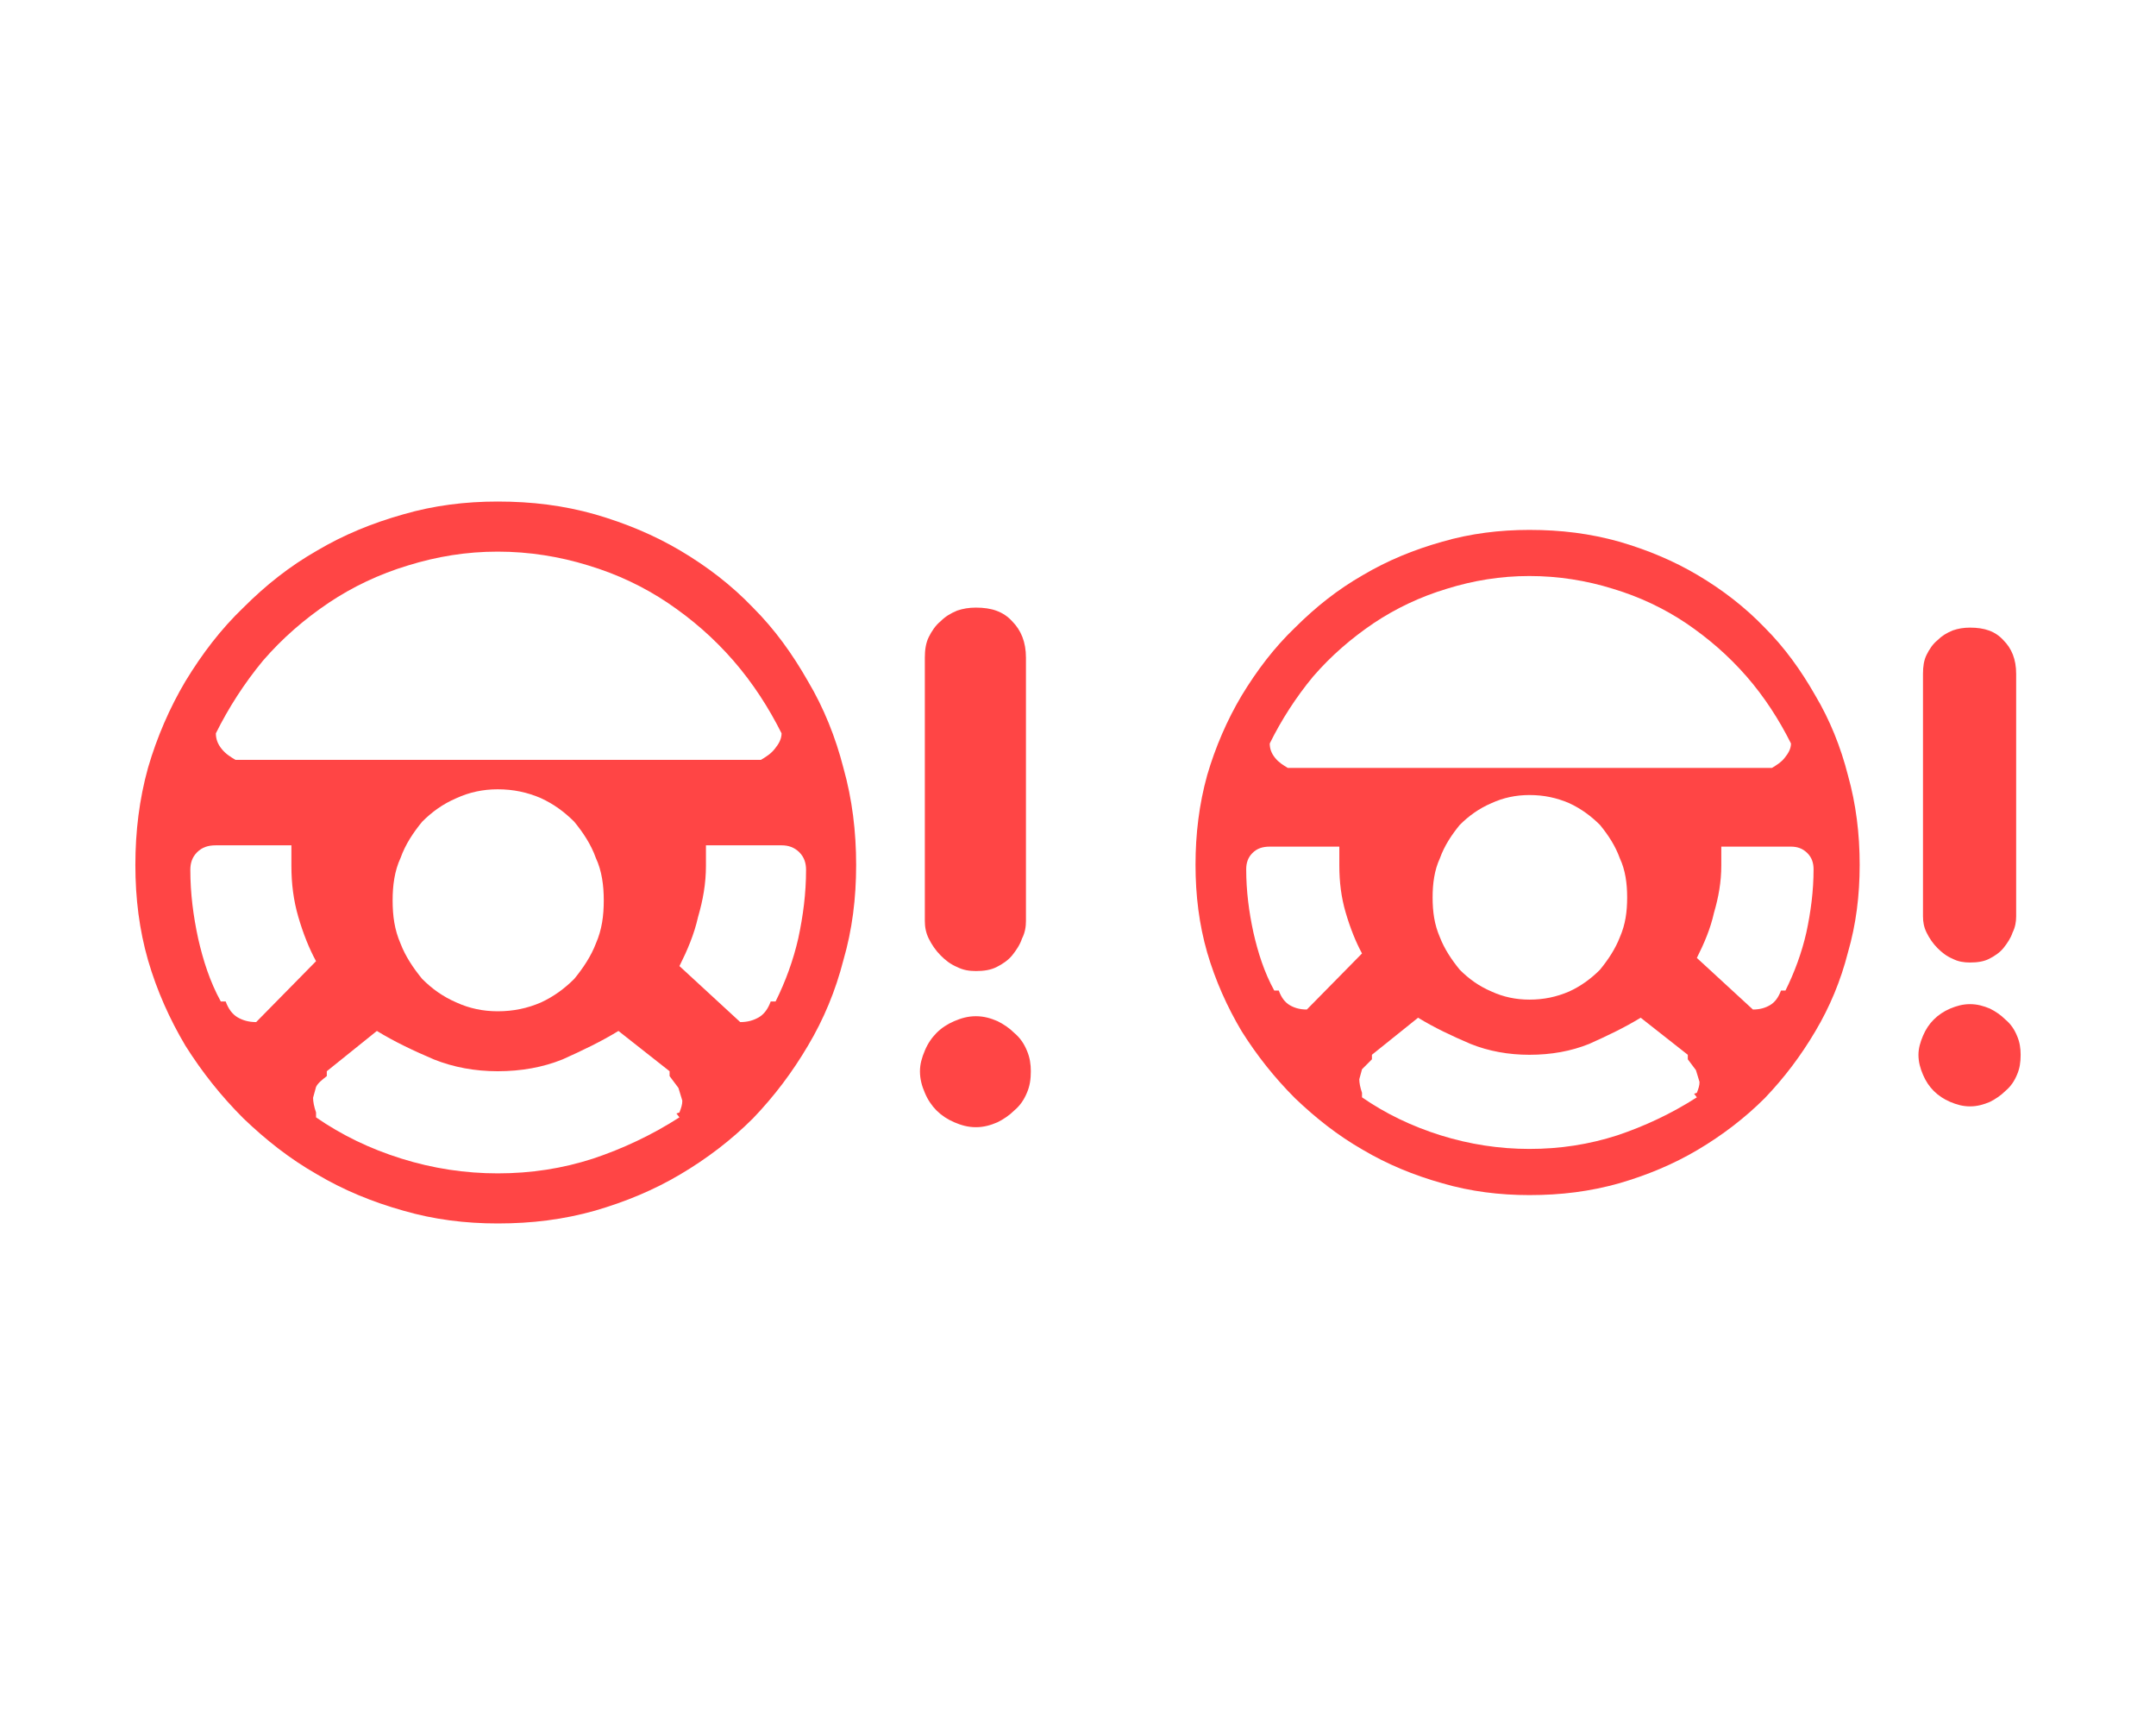
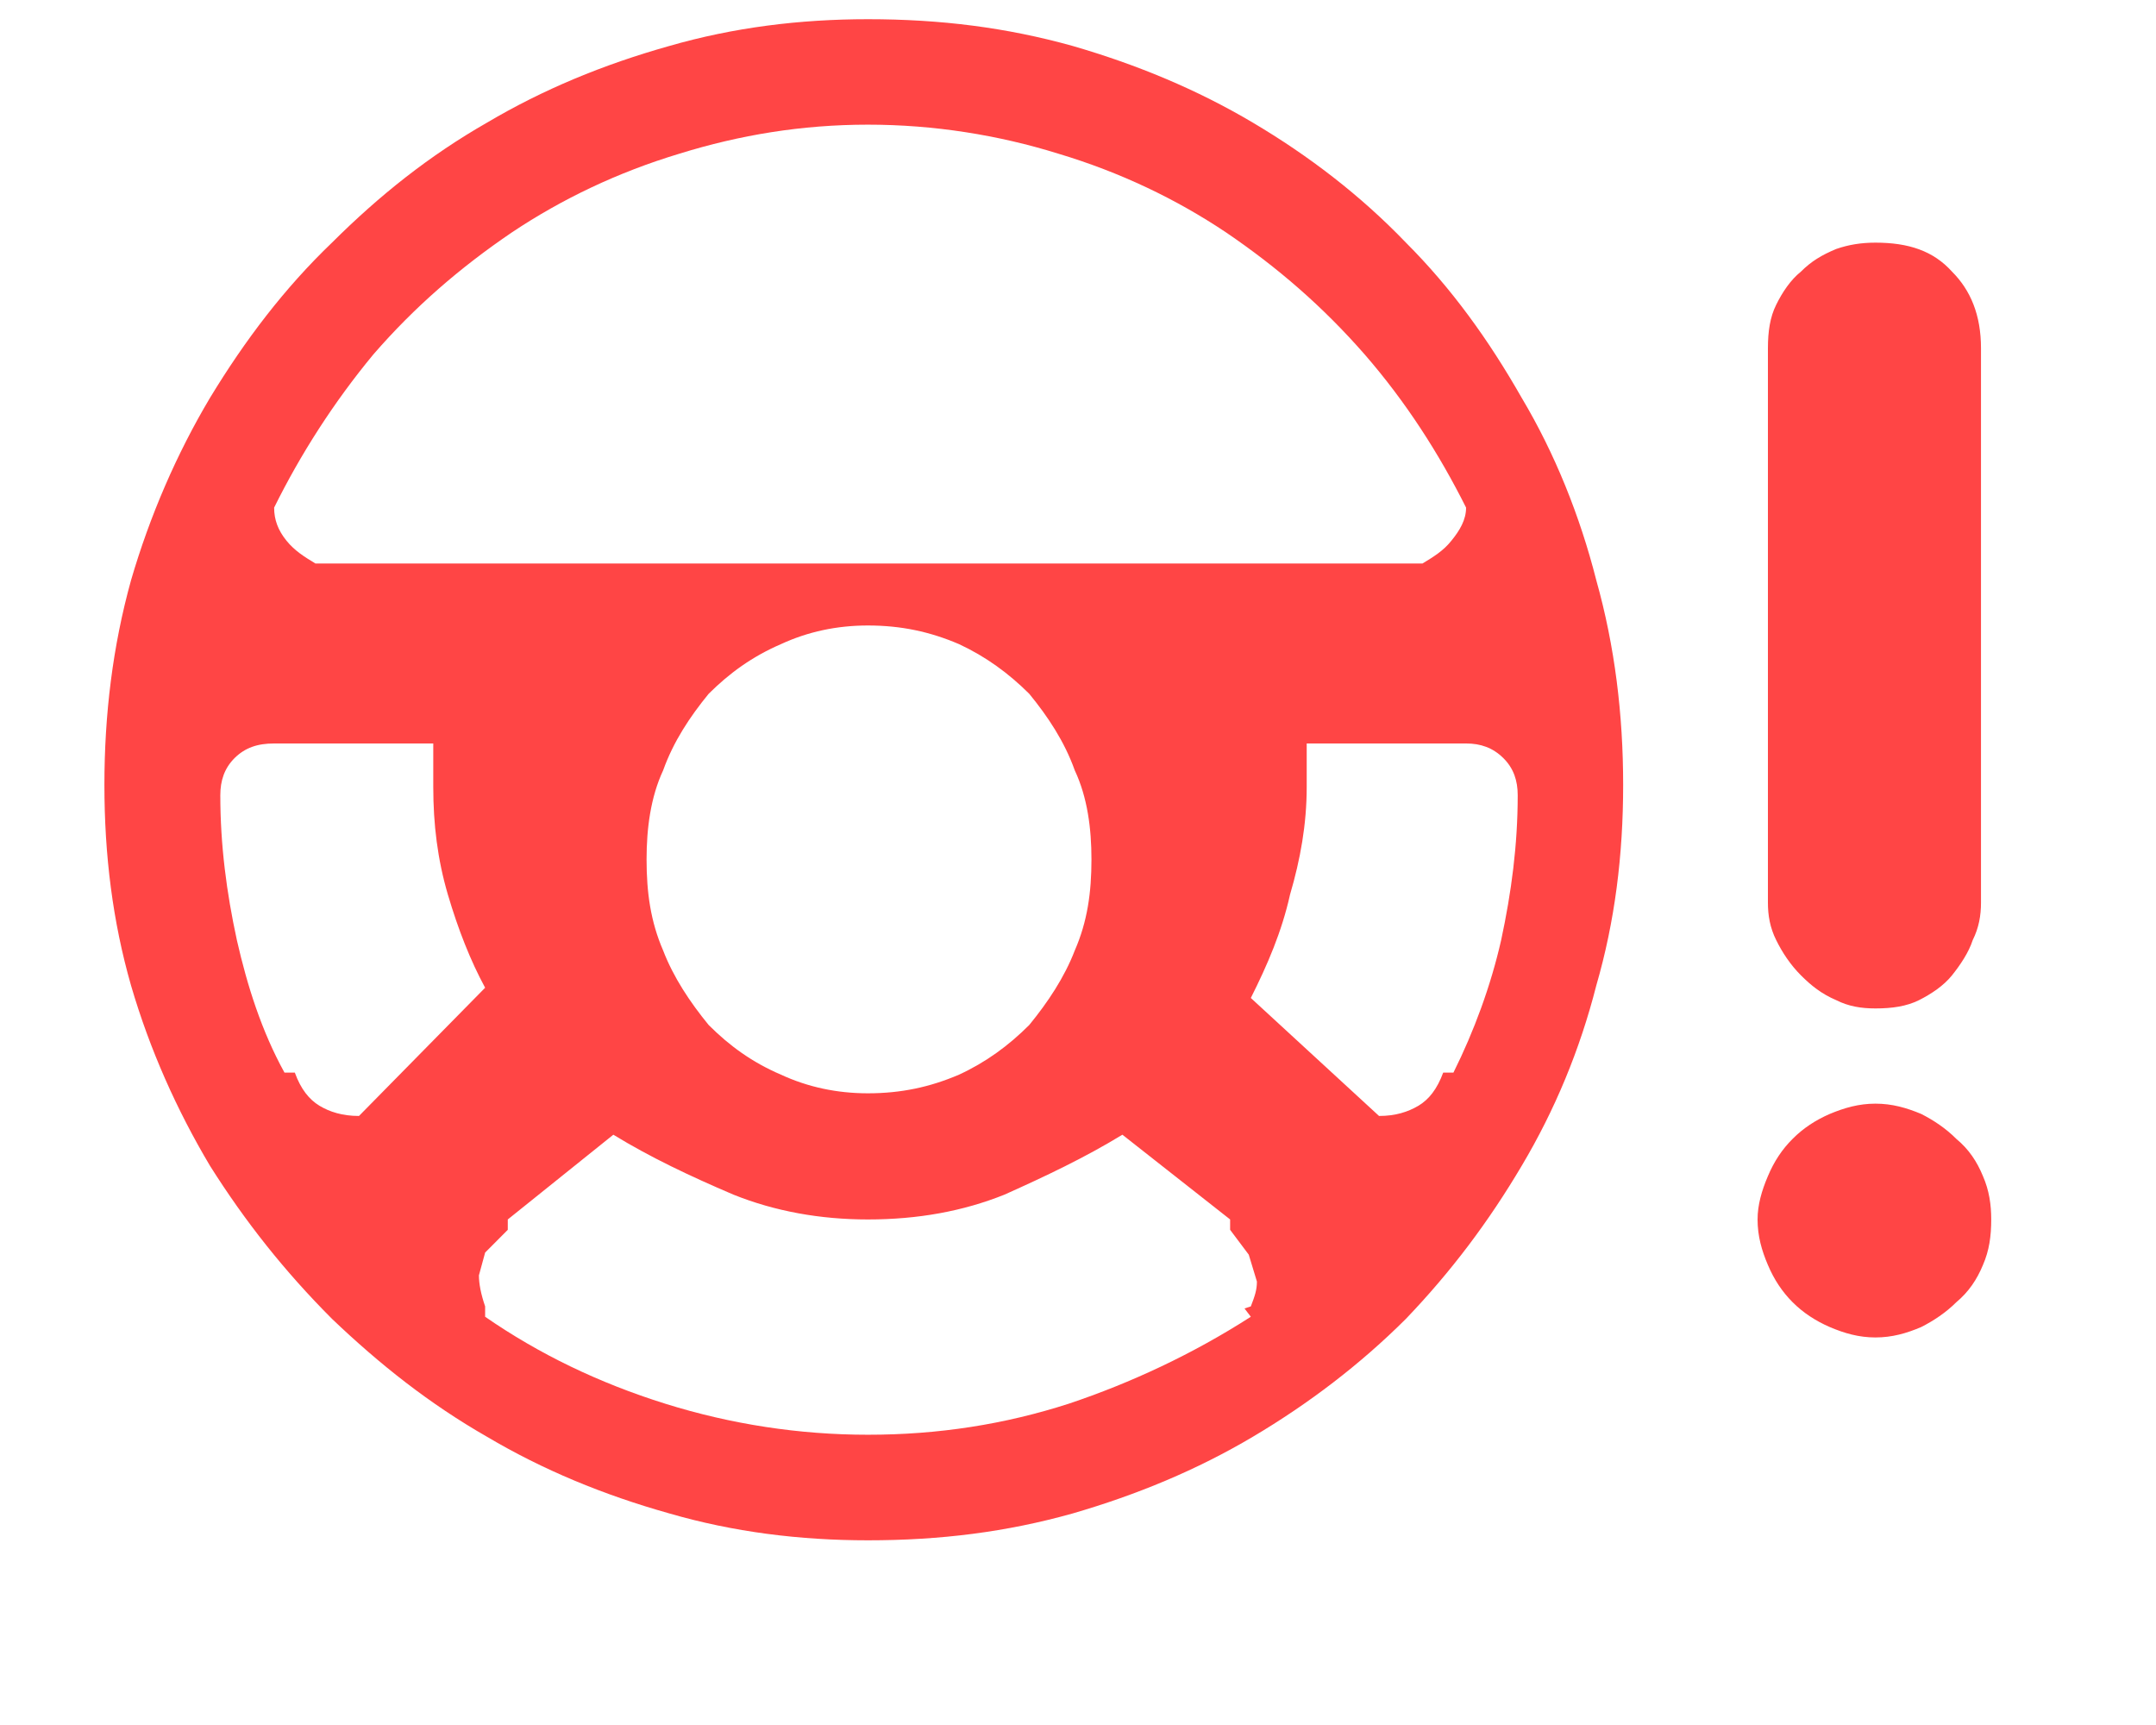
- <svg xmlns="http://www.w3.org/2000/svg" id="svg2550" height="80" width="100" version="1.1" fill="#ff4545">
-   <defs id="defs2553">
-     <clipPath id="clipPath2304" clipPathUnits="userSpaceOnUse">
-       <path id="path2306" d="m 364.48,218.152 19.373,0 0,18.358 -19.373,0 0,-18.358 z" />
-     </clipPath>
-     <clipPath id="clipPath356" clipPathUnits="userSpaceOnUse">
-       <path id="path358" d="m 30.757,108.259 17.852,0 0,17.851 -17.852,0 0,-17.851 z" />
-     </clipPath>
-   </defs>
-   <g transform="matrix(1.167454,0,0,1.167454,140.1911,-17.51505)" id="g3389">
-     <g transform="matrix(1.997763,0,0,-1.997763,-135.4431,284.0021)" id="g352">
-       <g id="g354" clip-path="url(#clipPath356)">
-         <g id="g360" transform="translate(45.931,113.2803)">
-           <path d="m 0,0 c 0.053,-0.126 0.125,-0.234 0.215,-0.324 0.09,-0.09 0.199,-0.162 0.324,-0.216 0.127,-0.054 0.252,-0.09 0.396,-0.09 0.145,0 0.27,0.036 0.397,0.09 0.107,0.054 0.216,0.126 0.306,0.216 C 1.746,-0.234 1.818,-0.126 1.87,0 1.925,0.126 1.942,0.252 1.942,0.396 1.942,0.522 1.925,0.647 1.87,0.773 1.818,0.9 1.746,1.008 1.638,1.097 1.548,1.188 1.439,1.26 1.332,1.314 1.205,1.367 1.08,1.403 0.935,1.403 0.791,1.403 0.666,1.367 0.539,1.314 0.414,1.26 0.305,1.188 0.215,1.097 0.125,1.008 0.053,0.9 0,0.773 -0.054,0.647 -0.09,0.522 -0.09,0.396 -0.09,0.252 -0.054,0.126 0,0 M 1.853,3.149 C 1.853,3.041 1.835,2.933 1.781,2.825 1.746,2.717 1.673,2.609 1.601,2.519 1.529,2.429 1.421,2.357 1.314,2.303 1.205,2.249 1.08,2.231 0.935,2.231 0.81,2.231 0.701,2.249 0.594,2.303 0.467,2.357 0.377,2.429 0.287,2.519 0.197,2.609 0.125,2.717 0.072,2.825 0.018,2.933 0,3.041 0,3.149 l 0,4.823 c 0,0.144 0.018,0.27 0.072,0.378 0.053,0.108 0.125,0.216 0.215,0.288 0.09,0.09 0.18,0.144 0.307,0.197 C 0.701,8.872 0.81,8.89 0.935,8.89 1.224,8.89 1.439,8.818 1.601,8.638 1.763,8.476 1.853,8.26 1.853,7.972 l 0,-4.823 z M -6.045,-2.16 c 0.558,0.162 1.079,0.378 1.565,0.666 0.486,0.288 0.935,0.63 1.332,1.026 0.396,0.414 0.72,0.846 1.007,1.331 0.289,0.486 0.506,1.009 0.648,1.566 0.162,0.558 0.234,1.134 0.234,1.746 0,0.611 -0.072,1.205 -0.234,1.781 -0.142,0.558 -0.359,1.099 -0.648,1.584 -0.287,0.504 -0.611,0.954 -1.007,1.35 -0.397,0.413 -0.846,0.756 -1.332,1.044 -0.486,0.288 -1.007,0.504 -1.565,0.666 -0.576,0.161 -1.152,0.233 -1.782,0.233 -0.594,0 -1.17,-0.072 -1.728,-0.233 -0.576,-0.162 -1.097,-0.378 -1.584,-0.666 -0.503,-0.288 -0.934,-0.631 -1.349,-1.044 -0.413,-0.396 -0.755,-0.846 -1.061,-1.35 -0.289,-0.485 -0.523,-1.026 -0.686,-1.584 -0.16,-0.576 -0.232,-1.17 -0.232,-1.781 0,-0.612 0.072,-1.188 0.232,-1.746 0.163,-0.557 0.397,-1.08 0.686,-1.566 0.306,-0.485 0.648,-0.917 1.061,-1.331 0.415,-0.396 0.846,-0.738 1.349,-1.026 0.487,-0.288 1.008,-0.504 1.584,-0.666 0.558,-0.162 1.134,-0.234 1.728,-0.234 0.63,0 1.206,0.072 1.782,0.234 m -0.99,7.559 c 0.234,-0.109 0.431,-0.253 0.611,-0.432 0.162,-0.198 0.306,-0.414 0.396,-0.666 0.11,-0.234 0.145,-0.505 0.145,-0.774 0,-0.288 -0.035,-0.54 -0.145,-0.792 C -6.118,2.501 -6.262,2.285 -6.424,2.087 -6.604,1.907 -6.801,1.763 -7.035,1.655 -7.287,1.547 -7.539,1.493 -7.827,1.493 c -0.27,0 -0.522,0.054 -0.756,0.162 -0.252,0.108 -0.449,0.252 -0.629,0.432 -0.162,0.198 -0.306,0.414 -0.396,0.648 -0.109,0.252 -0.144,0.504 -0.144,0.792 0,0.269 0.035,0.54 0.144,0.774 0.09,0.252 0.234,0.468 0.396,0.666 0.18,0.179 0.377,0.323 0.629,0.432 0.234,0.108 0.486,0.162 0.756,0.162 0.288,0 0.54,-0.054 0.792,-0.162 m 0.863,4.265 C -5.631,9.502 -5.145,9.268 -4.714,8.98 -4.263,8.674 -3.869,8.332 -3.507,7.918 -3.148,7.505 -2.86,7.055 -2.625,6.586 -2.625,6.479 -2.68,6.388 -2.752,6.299 -2.824,6.208 -2.914,6.155 -3.004,6.1 l -9.628,0 c -0.09,0.055 -0.179,0.108 -0.252,0.199 -0.072,0.089 -0.107,0.18 -0.107,0.287 0.232,0.469 0.521,0.919 0.863,1.332 0.359,0.414 0.755,0.756 1.206,1.062 0.432,0.288 0.918,0.522 1.457,0.684 0.523,0.162 1.062,0.252 1.638,0.252 0.575,0 1.134,-0.09 1.655,-0.252 M -8.997,0.612 c 0.361,-0.145 0.755,-0.216 1.17,-0.216 0.433,0 0.827,0.071 1.188,0.216 0.359,0.161 0.701,0.323 1.025,0.521 l 0.937,-0.737 0,-0.09 0.162,-0.216 0.071,-0.234 c 0,-0.072 -0.018,-0.126 -0.053,-0.216 l -0.055,-0.018 0.055,-0.072 c -0.504,-0.324 -1.045,-0.576 -1.583,-0.756 -0.559,-0.18 -1.134,-0.27 -1.747,-0.27 -0.594,0 -1.187,0.09 -1.763,0.27 -0.576,0.18 -1.098,0.432 -1.566,0.756 l 0,0.09 c -0.037,0.108 -0.054,0.198 -0.054,0.27 l 0.054,0.198 0.197,0.198 0,0.09 0.918,0.737 c 0.324,-0.198 0.667,-0.36 1.044,-0.521 m 4.841,2.609 c 0.09,0.306 0.145,0.612 0.145,0.936 l 0,0.378 1.386,0 c 0.125,0 0.232,-0.036 0.324,-0.127 0.09,-0.089 0.125,-0.197 0.125,-0.323 0,-0.433 -0.055,-0.846 -0.144,-1.26 C -2.41,2.429 -2.555,2.034 -2.735,1.673 l -0.089,0 C -2.877,1.529 -2.949,1.439 -3.039,1.385 -3.131,1.331 -3.238,1.296 -3.382,1.296 l -1.115,1.026 c 0.144,0.287 0.269,0.575 0.341,0.899 m -7.451,0.936 c 0,-0.324 0.037,-0.63 0.127,-0.936 0.09,-0.305 0.197,-0.576 0.324,-0.81 l -1.097,-1.115 c -0.144,0 -0.254,0.035 -0.344,0.089 -0.089,0.054 -0.162,0.144 -0.214,0.288 l -0.09,0 c -0.199,0.361 -0.324,0.756 -0.414,1.152 -0.09,0.414 -0.144,0.827 -0.144,1.26 0,0.126 0.035,0.234 0.124,0.323 0.092,0.091 0.2,0.127 0.344,0.127 l 1.384,0" style="fill:#ff4545;fill-opacity:1;fill-rule:nonzero;stroke:none" id="path362" />
-         </g>
-       </g>
-     </g>
-     <g transform="matrix(1.997763,0,0,-1.997763,-844.3834,504.112)" id="g2300">
-       <g id="g2302" clip-path="url(#clipPath2304)">
-         <g id="g2308" transform="translate(380.9479,223.0985)">
-           <path d="m 0,0 c 0.057,-0.137 0.136,-0.254 0.233,-0.352 0.098,-0.097 0.216,-0.176 0.352,-0.234 0.138,-0.059 0.273,-0.098 0.43,-0.098 0.157,0 0.293,0.039 0.43,0.098 0.117,0.058 0.235,0.137 0.333,0.234 C 1.895,-0.254 1.973,-0.137 2.03,0 2.089,0.136 2.108,0.273 2.108,0.429 2.108,0.566 2.089,0.702 2.03,0.839 1.973,0.977 1.895,1.093 1.778,1.191 1.68,1.289 1.562,1.367 1.445,1.425 1.308,1.484 1.172,1.523 1.015,1.523 0.858,1.523 0.723,1.484 0.585,1.425 0.449,1.367 0.331,1.289 0.233,1.191 0.136,1.093 0.057,0.977 0,0.839 -0.059,0.702 -0.097,0.566 -0.097,0.429 -0.097,0.273 -0.059,0.136 0,0 M 2.011,3.418 C 2.011,3.3 1.992,3.183 1.932,3.066 1.895,2.949 1.816,2.832 1.738,2.734 1.659,2.636 1.542,2.558 1.426,2.5 1.308,2.441 1.172,2.421 1.015,2.421 0.879,2.421 0.761,2.441 0.644,2.5 0.507,2.558 0.409,2.636 0.312,2.734 0.214,2.832 0.136,2.949 0.078,3.066 0.02,3.183 0,3.3 0,3.418 l 0,5.234 c 0,0.156 0.02,0.292 0.078,0.41 0.058,0.117 0.136,0.234 0.234,0.313 0.097,0.097 0.195,0.156 0.332,0.214 0.117,0.039 0.235,0.059 0.371,0.059 0.314,0 0.547,-0.079 0.723,-0.273 C 1.913,9.198 2.011,8.964 2.011,8.652 l 0,-5.234 z m -8.572,-5.762 c 0.606,0.176 1.172,0.41 1.699,0.723 0.528,0.312 1.015,0.683 1.445,1.113 0.43,0.449 0.782,0.918 1.093,1.445 0.314,0.527 0.549,1.094 0.704,1.699 0.176,0.606 0.254,1.231 0.254,1.895 0,0.663 -0.078,1.308 -0.254,1.933 -0.155,0.605 -0.39,1.192 -0.704,1.719 -0.311,0.547 -0.663,1.035 -1.093,1.465 -0.43,0.449 -0.917,0.82 -1.445,1.133 -0.527,0.312 -1.093,0.546 -1.699,0.722 -0.625,0.176 -1.25,0.254 -1.934,0.254 -0.644,0 -1.269,-0.078 -1.875,-0.254 -0.625,-0.176 -1.191,-0.41 -1.718,-0.722 -0.547,-0.313 -1.015,-0.684 -1.464,-1.133 -0.449,-0.43 -0.82,-0.918 -1.153,-1.465 -0.313,-0.527 -0.567,-1.114 -0.743,-1.719 -0.174,-0.625 -0.252,-1.27 -0.252,-1.933 0,-0.664 0.078,-1.289 0.252,-1.895 0.176,-0.605 0.43,-1.172 0.743,-1.699 0.333,-0.527 0.704,-0.996 1.153,-1.445 0.449,-0.43 0.917,-0.801 1.464,-1.113 0.527,-0.313 1.093,-0.547 1.718,-0.723 0.606,-0.176 1.231,-0.254 1.875,-0.254 0.684,0 1.309,0.078 1.934,0.254 m -1.074,8.203 c 0.254,-0.117 0.468,-0.274 0.663,-0.469 0.176,-0.215 0.333,-0.449 0.43,-0.722 0.119,-0.254 0.157,-0.548 0.157,-0.84 0,-0.313 -0.038,-0.586 -0.157,-0.86 C -6.639,2.714 -6.796,2.48 -6.972,2.265 -7.167,2.07 -7.381,1.914 -7.635,1.796 -7.908,1.679 -8.182,1.621 -8.495,1.621 c -0.292,0 -0.565,0.058 -0.82,0.175 -0.273,0.118 -0.487,0.274 -0.682,0.469 -0.176,0.215 -0.333,0.449 -0.43,0.703 -0.119,0.274 -0.157,0.547 -0.157,0.86 0,0.292 0.038,0.586 0.157,0.84 0.097,0.273 0.254,0.507 0.43,0.722 0.195,0.195 0.409,0.352 0.682,0.469 0.255,0.117 0.528,0.176 0.82,0.176 0.313,0 0.587,-0.059 0.86,-0.176 m 0.937,4.629 c 0.587,-0.176 1.114,-0.43 1.582,-0.743 0.49,-0.331 0.917,-0.702 1.309,-1.152 0.39,-0.449 0.703,-0.937 0.958,-1.445 0,-0.117 -0.059,-0.215 -0.138,-0.312 C -3.065,6.738 -3.162,6.679 -3.26,6.62 l -10.449,0 c -0.098,0.059 -0.195,0.118 -0.273,0.216 -0.079,0.097 -0.117,0.195 -0.117,0.312 0.252,0.508 0.566,0.996 0.937,1.445 0.39,0.45 0.819,0.821 1.309,1.152 0.468,0.313 0.996,0.567 1.581,0.743 0.568,0.175 1.152,0.273 1.777,0.273 0.625,0 1.231,-0.098 1.797,-0.273 M -9.764,0.664 c 0.392,-0.157 0.82,-0.235 1.269,-0.235 0.47,0 0.899,0.078 1.29,0.235 0.39,0.175 0.761,0.351 1.112,0.566 l 1.017,-0.801 0,-0.097 0.176,-0.235 0.077,-0.253 c 0,-0.079 -0.02,-0.137 -0.057,-0.235 l -0.06,-0.02 0.06,-0.077 c -0.547,-0.352 -1.134,-0.626 -1.719,-0.821 -0.606,-0.196 -1.231,-0.293 -1.896,-0.293 -0.644,0 -1.288,0.097 -1.913,0.293 -0.625,0.195 -1.191,0.469 -1.699,0.821 l 0,0.097 c -0.04,0.117 -0.059,0.215 -0.059,0.293 l 0.059,0.215 c 0.038,0.078 0.116,0.137 0.214,0.215 l 0,0.097 0.996,0.801 c 0.351,-0.215 0.724,-0.391 1.133,-0.566 m 5.254,2.832 c 0.097,0.332 0.157,0.664 0.157,1.015 l 0,0.41 1.504,0 c 0.135,0 0.252,-0.039 0.352,-0.137 0.097,-0.097 0.135,-0.214 0.135,-0.351 0,-0.469 -0.059,-0.918 -0.156,-1.367 -0.098,-0.43 -0.255,-0.859 -0.45,-1.25 l -0.097,0 C -3.122,1.66 -3.201,1.562 -3.298,1.503 -3.398,1.445 -3.514,1.406 -3.671,1.406 L -4.88,2.52 c 0.156,0.312 0.291,0.624 0.37,0.976 m -8.087,1.015 c 0,-0.351 0.041,-0.683 0.138,-1.015 0.097,-0.332 0.214,-0.626 0.352,-0.879 l -1.191,-1.211 c -0.156,0 -0.275,0.039 -0.373,0.097 -0.097,0.059 -0.176,0.157 -0.233,0.313 l -0.097,0 c -0.216,0.391 -0.352,0.82 -0.45,1.25 -0.097,0.449 -0.156,0.898 -0.156,1.367 0,0.137 0.038,0.254 0.135,0.351 0.1,0.098 0.217,0.137 0.373,0.137 l 1.502,0" style="fill:#ff4545;fill-opacity:1;fill-rule:nonzero;stroke:none" id="path2310" />
-         </g>
-       </g>
-     </g>
+ <svg xmlns="http://www.w3.org/2000/svg" width="100" height="80" viewBox="-15 -11 18 15">
+   <g transform="scale(1,-1)" fill="#ff4545">
+     <path d="m 0,0 c 0.053,-0.126 0.125,-0.234 0.215,-0.324 0.09,-0.09 0.199,-0.162 0.324,-0.216 0.127,-0.054 0.252,-0.09 0.396,-0.09 0.145,0 0.27,0.036 0.397,0.09 0.107,0.054 0.216,0.126 0.306,0.216 C 1.746,-0.234 1.818,-0.126 1.87,0 1.925,0.126 1.942,0.252 1.942,0.396 1.942,0.522 1.925,0.647 1.87,0.773 1.818,0.9 1.746,1.008 1.638,1.097 1.548,1.188 1.439,1.26 1.332,1.314 1.205,1.367 1.08,1.403 0.935,1.403 0.791,1.403 0.666,1.367 0.539,1.314 0.414,1.26 0.305,1.188 0.215,1.097 0.125,1.008 0.053,0.9 0,0.773 -0.054,0.647 -0.09,0.522 -0.09,0.396 -0.09,0.252 -0.054,0.126 0,0 M 1.853,3.149 C 1.853,3.041 1.835,2.933 1.781,2.825 1.746,2.717 1.673,2.609 1.601,2.519 1.529,2.429 1.421,2.357 1.314,2.303 1.205,2.249 1.08,2.231 0.935,2.231 0.81,2.231 0.701,2.249 0.594,2.303 0.467,2.357 0.377,2.429 0.287,2.519 0.197,2.609 0.125,2.717 0.072,2.825 0.018,2.933 0,3.041 0,3.149 l 0,4.823 c 0,0.144 0.018,0.27 0.072,0.378 0.053,0.108 0.125,0.216 0.215,0.288 0.09,0.09 0.18,0.144 0.307,0.197 C 0.701,8.872 0.81,8.89 0.935,8.89 1.224,8.89 1.439,8.818 1.601,8.638 1.763,8.476 1.853,8.26 1.853,7.972 l 0,-4.823 z M -6.045,-2.16 c 0.558,0.162 1.079,0.378 1.565,0.666 0.486,0.288 0.935,0.63 1.332,1.026 0.396,0.414 0.72,0.846 1.007,1.331 0.289,0.486 0.506,1.009 0.648,1.566 0.162,0.558 0.234,1.134 0.234,1.746 0,0.611 -0.072,1.205 -0.234,1.781 -0.142,0.558 -0.359,1.099 -0.648,1.584 -0.287,0.504 -0.611,0.954 -1.007,1.35 -0.397,0.413 -0.846,0.756 -1.332,1.044 -0.486,0.288 -1.007,0.504 -1.565,0.666 -0.576,0.161 -1.152,0.233 -1.782,0.233 -0.594,0 -1.17,-0.072 -1.728,-0.233 -0.576,-0.162 -1.097,-0.378 -1.584,-0.666 -0.503,-0.288 -0.934,-0.631 -1.349,-1.044 -0.413,-0.396 -0.755,-0.846 -1.061,-1.35 -0.289,-0.485 -0.523,-1.026 -0.686,-1.584 -0.16,-0.576 -0.232,-1.17 -0.232,-1.781 0,-0.612 0.072,-1.188 0.232,-1.746 0.163,-0.557 0.397,-1.08 0.686,-1.566 0.306,-0.485 0.648,-0.917 1.061,-1.331 0.415,-0.396 0.846,-0.738 1.349,-1.026 0.487,-0.288 1.008,-0.504 1.584,-0.666 0.558,-0.162 1.134,-0.234 1.728,-0.234 0.63,0 1.206,0.072 1.782,0.234 m -0.99,7.559 c 0.234,-0.109 0.431,-0.253 0.611,-0.432 0.162,-0.198 0.306,-0.414 0.396,-0.666 0.11,-0.234 0.145,-0.505 0.145,-0.774 0,-0.288 -0.035,-0.54 -0.145,-0.792 C -6.118,2.501 -6.262,2.285 -6.424,2.087 -6.604,1.907 -6.801,1.763 -7.035,1.655 -7.287,1.547 -7.539,1.493 -7.827,1.493 c -0.27,0 -0.522,0.054 -0.756,0.162 -0.252,0.108 -0.449,0.252 -0.629,0.432 -0.162,0.198 -0.306,0.414 -0.396,0.648 -0.109,0.252 -0.144,0.504 -0.144,0.792 0,0.269 0.035,0.54 0.144,0.774 0.09,0.252 0.234,0.468 0.396,0.666 0.18,0.179 0.377,0.323 0.629,0.432 0.234,0.108 0.486,0.162 0.756,0.162 0.288,0 0.54,-0.054 0.792,-0.162 m 0.863,4.265 C -5.631,9.502 -5.145,9.268 -4.714,8.98 -4.263,8.674 -3.869,8.332 -3.507,7.918 -3.148,7.505 -2.86,7.055 -2.625,6.586 -2.625,6.479 -2.68,6.388 -2.752,6.299 -2.824,6.208 -2.914,6.155 -3.004,6.1 l -9.628,0 c -0.09,0.055 -0.179,0.108 -0.252,0.199 -0.072,0.089 -0.107,0.18 -0.107,0.287 0.232,0.469 0.521,0.919 0.863,1.332 0.359,0.414 0.755,0.756 1.206,1.062 0.432,0.288 0.918,0.522 1.457,0.684 0.523,0.162 1.062,0.252 1.638,0.252 0.575,0 1.134,-0.09 1.655,-0.252 M -8.997,0.612 c 0.361,-0.145 0.755,-0.216 1.17,-0.216 0.433,0 0.827,0.071 1.188,0.216 0.359,0.161 0.701,0.323 1.025,0.521 l 0.937,-0.737 0,-0.09 0.162,-0.216 0.071,-0.234 c 0,-0.072 -0.018,-0.126 -0.053,-0.216 l -0.055,-0.018 0.055,-0.072 c -0.504,-0.324 -1.045,-0.576 -1.583,-0.756 -0.559,-0.18 -1.134,-0.27 -1.747,-0.27 -0.594,0 -1.187,0.09 -1.763,0.27 -0.576,0.18 -1.098,0.432 -1.566,0.756 l 0,0.09 c -0.037,0.108 -0.054,0.198 -0.054,0.27 l 0.054,0.198 0.197,0.198 0,0.09 0.918,0.737 c 0.324,-0.198 0.667,-0.36 1.044,-0.521 m 4.841,2.609 c 0.09,0.306 0.145,0.612 0.145,0.936 l 0,0.378 1.386,0 c 0.125,0 0.232,-0.036 0.324,-0.127 0.09,-0.089 0.125,-0.197 0.125,-0.323 0,-0.433 -0.055,-0.846 -0.144,-1.26 C -2.41,2.429 -2.555,2.034 -2.735,1.673 l -0.089,0 C -2.877,1.529 -2.949,1.439 -3.039,1.385 -3.131,1.331 -3.238,1.296 -3.382,1.296 l -1.115,1.026 c 0.144,0.287 0.269,0.575 0.341,0.899 m -7.451,0.936 c 0,-0.324 0.037,-0.63 0.127,-0.936 0.09,-0.305 0.197,-0.576 0.324,-0.81 l -1.097,-1.115 c -0.144,0 -0.254,0.035 -0.344,0.089 -0.089,0.054 -0.162,0.144 -0.214,0.288 l -0.09,0 c -0.199,0.361 -0.324,0.756 -0.414,1.152 -0.09,0.414 -0.144,0.827 -0.144,1.26 0,0.126 0.035,0.234 0.124,0.323 0.092,0.091 0.2,0.127 0.344,0.127 l 1.384,0" />
  </g>
</svg>
